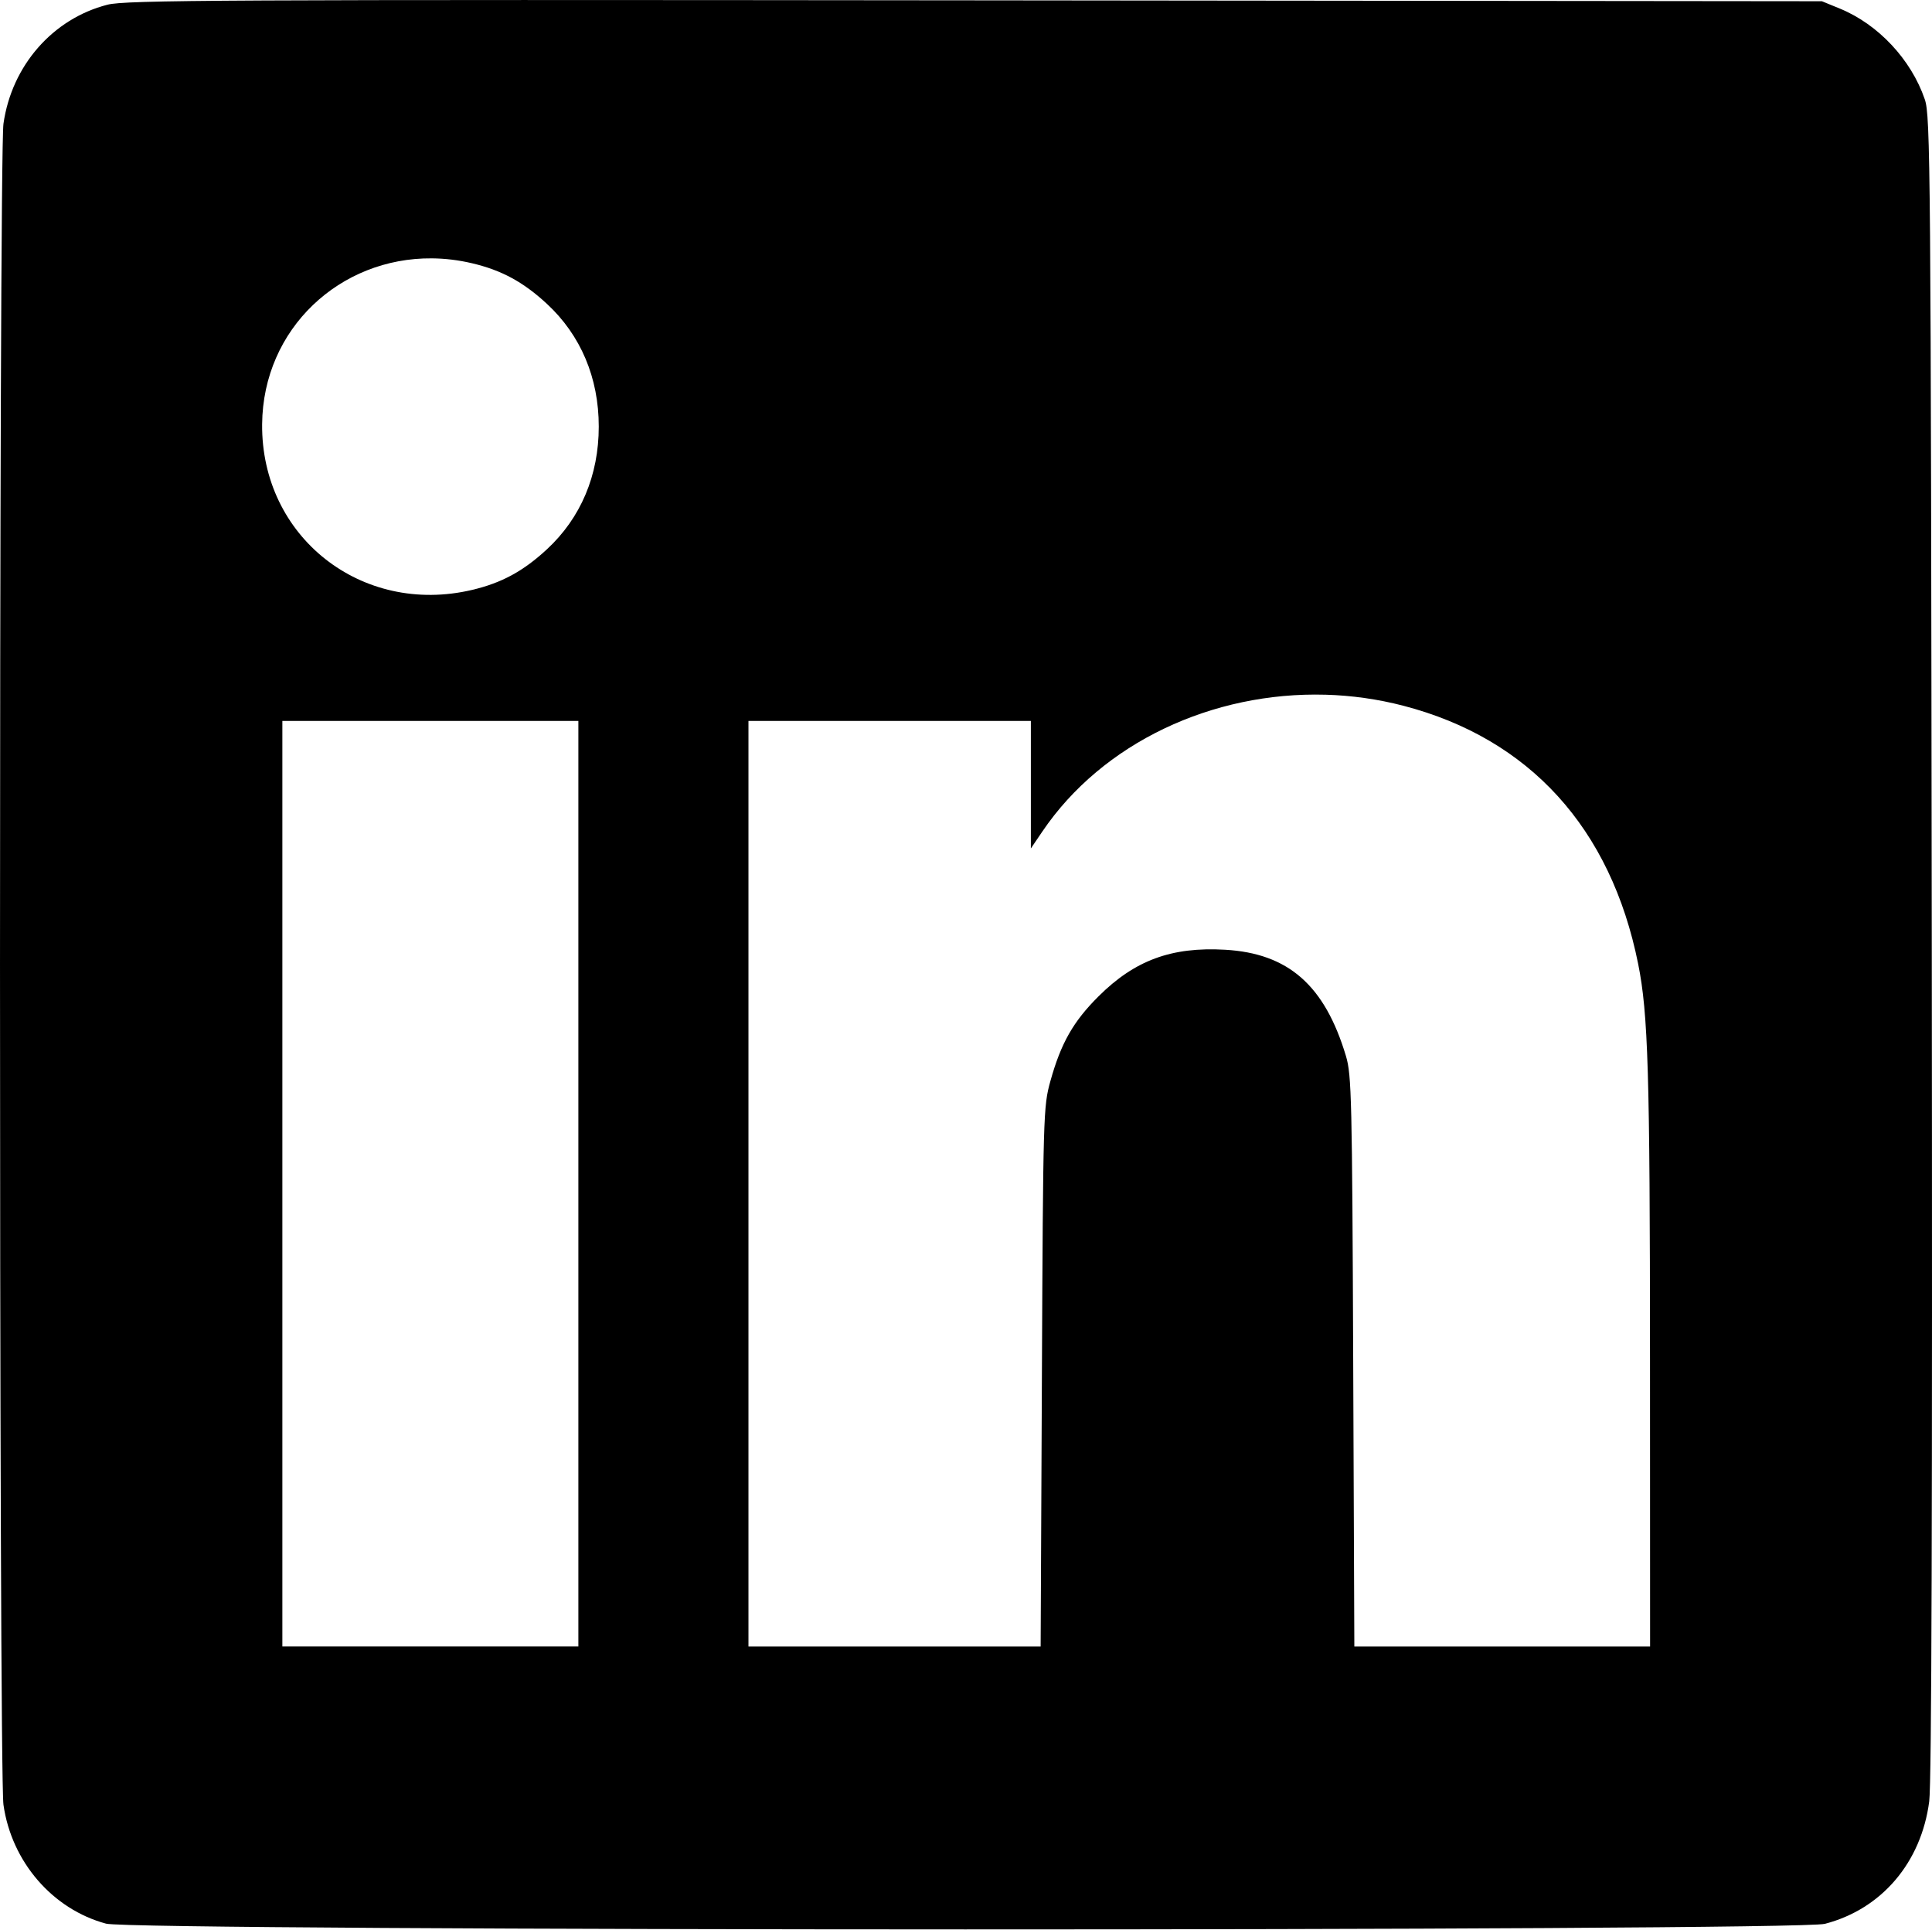
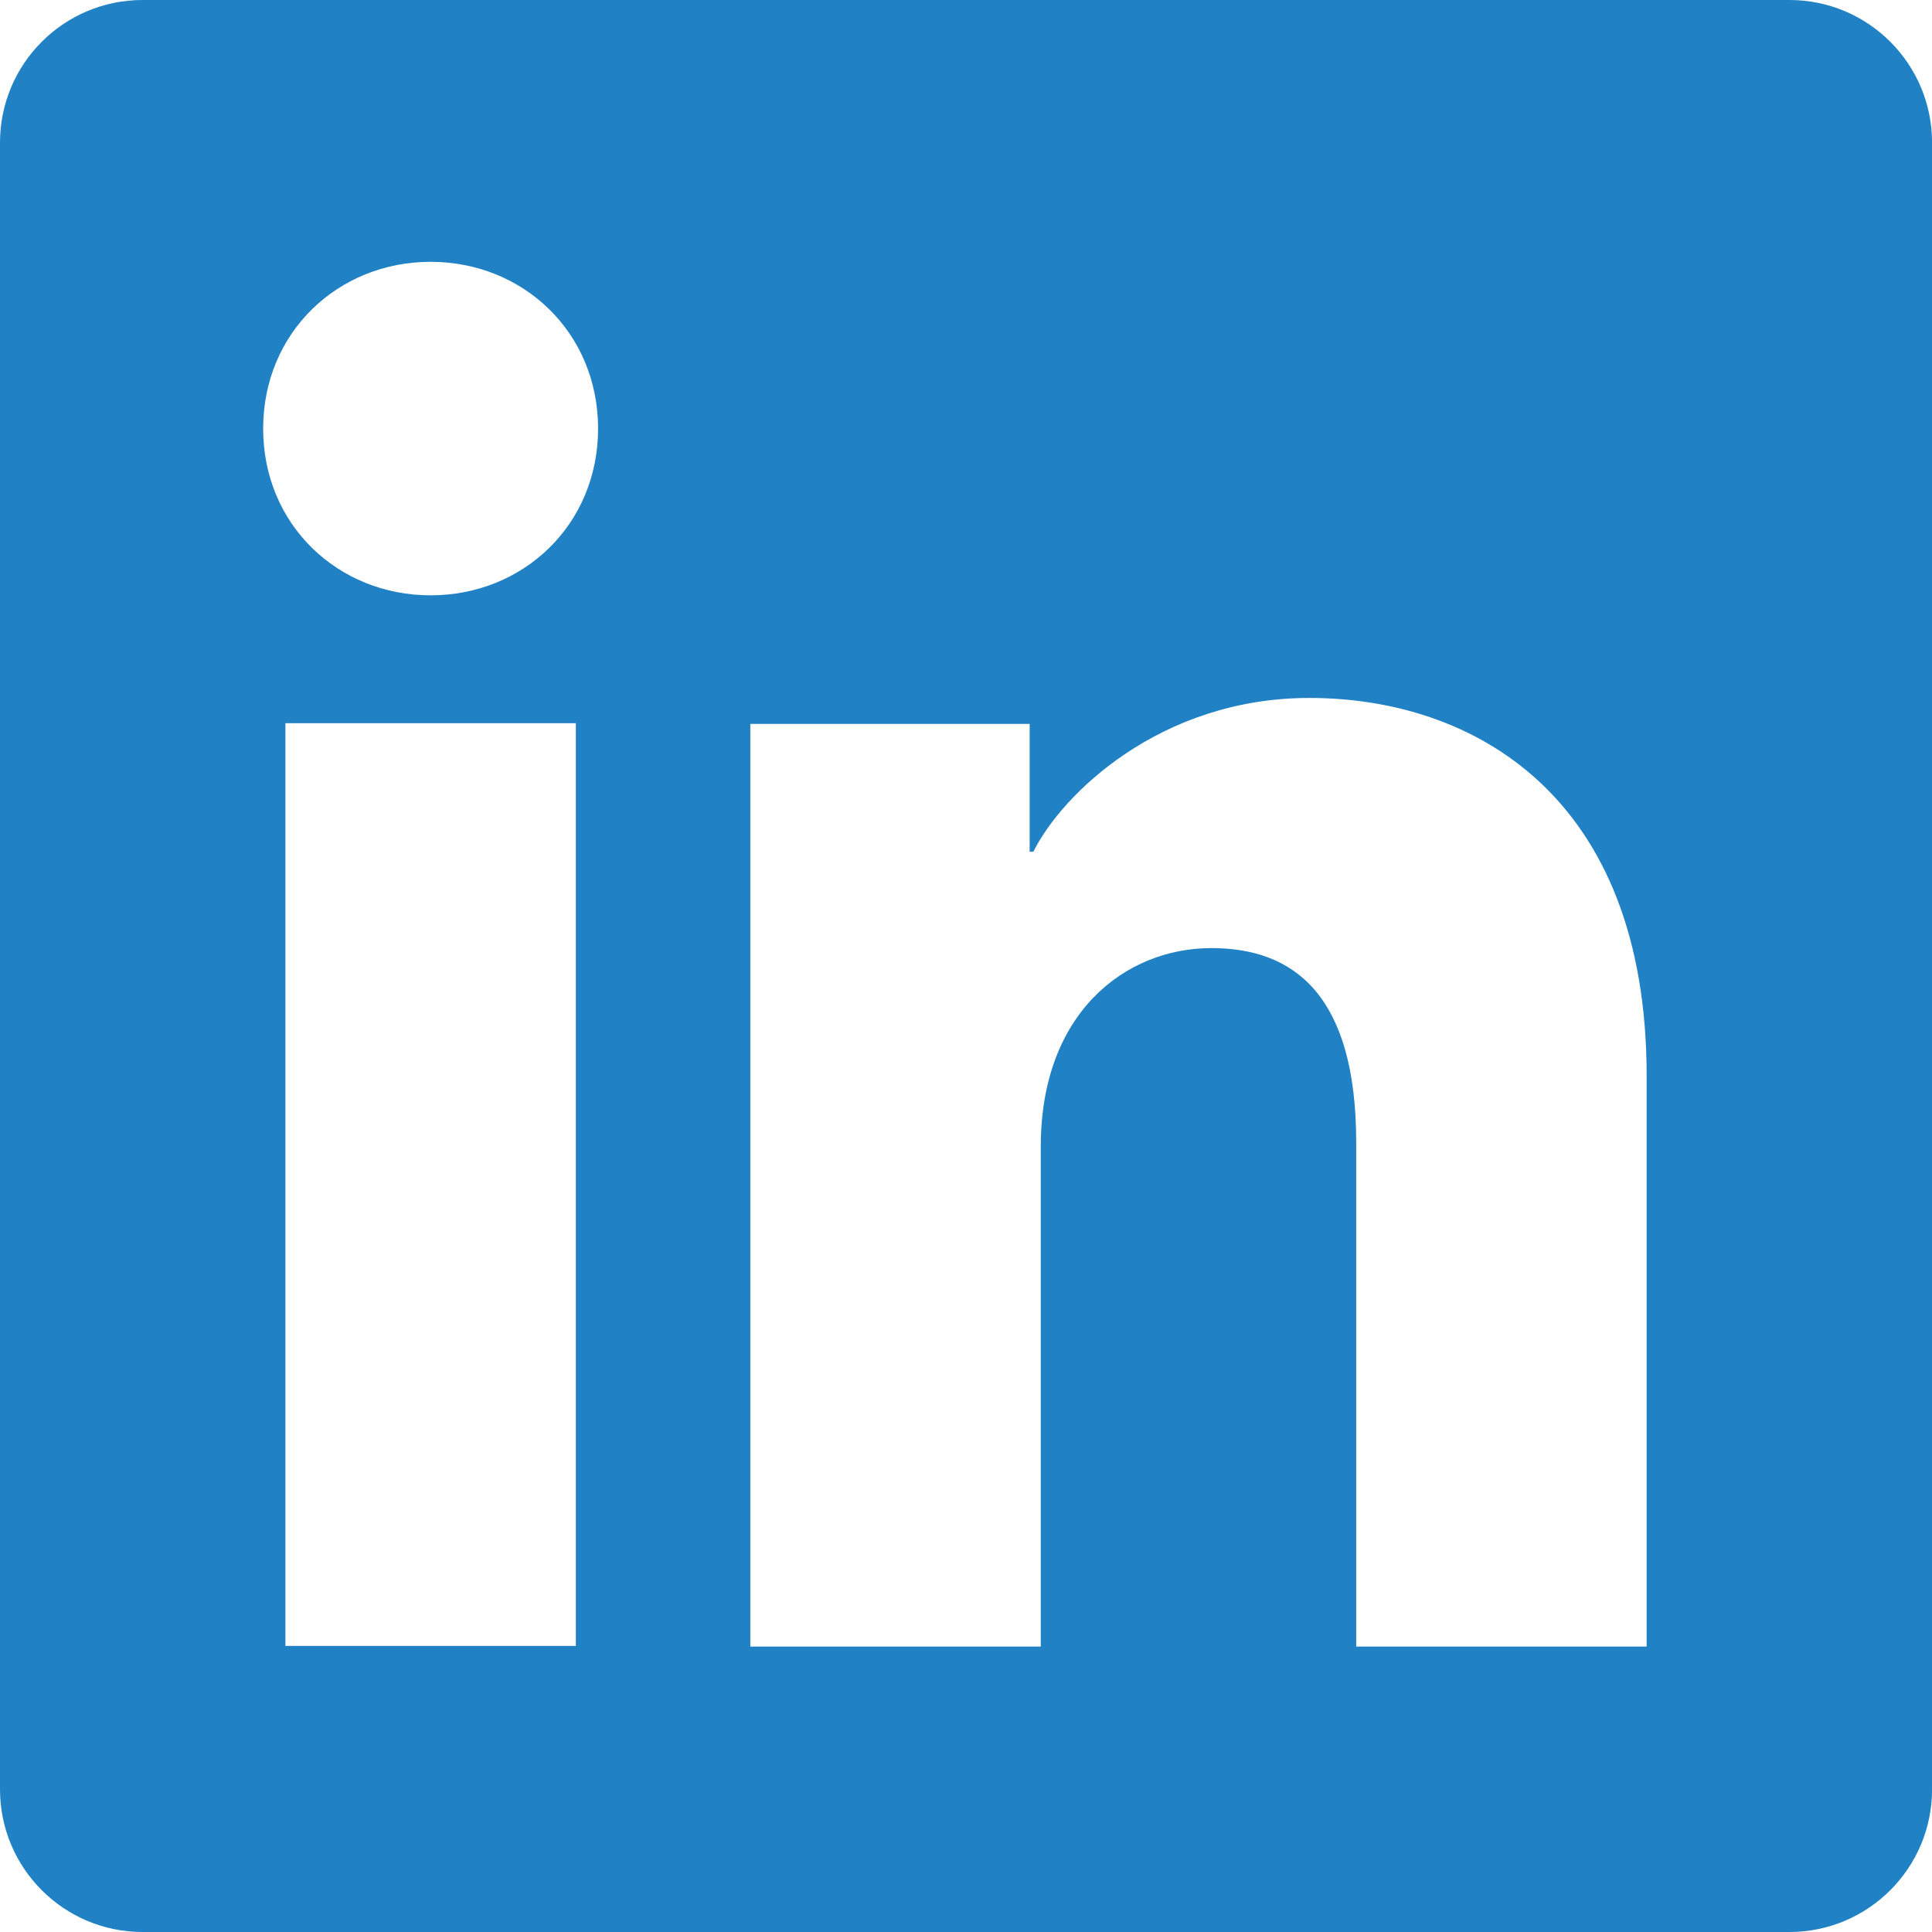
- <svg xmlns="http://www.w3.org/2000/svg" version="1.1" id="svg1" width="193.638" height="193.345" viewBox="0 0 193.638 193.345">
+ <svg xmlns="http://www.w3.org/2000/svg" version="1.1" id="svg1" width="192" height="192" viewBox="0 0 192 192">
  <defs id="defs1" />
-   <g id="g1" transform="translate(0.8410495,0.625628)">
-     <path id="path3" style="fill:#000000;stroke:none;stroke-width:1.705;stroke-linejoin:round;stroke-miterlimit:2.9;stroke-dashoffset:266.872" d="M 96.873,-0.592 C 21.198,-0.671 11.762,-0.623 9.927,-0.153 4.442,1.252 0.329,5.959 -0.494,11.774 c -0.462,3.265 -0.462,165.19 0,168.455 0.809,5.711 4.916,10.47 10.283,11.915 2.815,0.758 169.369,0.775 172.275,0.018 5.686,-1.481 9.658,-6.144 10.455,-12.273 0.24,-1.843 0.323,-29.677 0.256,-85.762 -0.093,-78.195 -0.135,-83.137 -0.699,-84.791 -1.364,-3.992 -4.666,-7.522 -8.512,-9.099 l -1.801,-0.739 z M 42.457,25.264 c 1.316,0.013 2.661,0.172 4.019,0.493 2.961,0.698 5.13,1.873 7.497,4.065 3.395,3.143 5.198,7.413 5.198,12.301 0,4.888 -1.802,9.155 -5.198,12.299 -2.368,2.192 -4.537,3.369 -7.497,4.067 C 35.394,61.101 25.328,53.159 25.431,41.884 25.519,32.288 33.247,25.176 42.457,25.264 Z m 89.549,43.727 c 2.61,0.074 5.236,0.437 7.818,1.109 12.631,3.29 20.786,12.254 23.52,25.857 1.006,5.005 1.182,10.903 1.19,39.684 l 0.008,28.731 H 149.721 134.9 l -0.114,-28.56 c -0.105,-26.296 -0.161,-28.721 -0.725,-30.605 -2.123,-7.089 -5.772,-10.298 -12.119,-10.659 -5.361,-0.306 -9.047,1.051 -12.679,4.668 -2.538,2.527 -3.766,4.688 -4.827,8.496 -0.709,2.544 -0.729,3.294 -0.851,29.636 l -0.126,27.025 H 88.816 74.175 V 117.996 71.618 h 14.153 14.151 v 6.39 6.39 l 1.153,-1.7 c 6.037,-8.91 17.065,-14.024 28.375,-13.706 z m -104.547,2.626 h 14.833 14.835 v 46.377 46.377 H 42.291 27.459 v -46.377 z" />
+   <g id="g1">
+     <g id="group-R5">
+       <path id="path2" d="m 1227.32,212.719 h -216.48 v 375.633 c 0,110.82 -47.113,145 -107.883,145 -64.23,0 -127.219,-48.34 -127.219,-147.762 V 212.719 H 559.254 v 687.734 h 208.195 v -95.285 h 2.762 c 20.949,42.34 94.074,114.621 205.773,114.621 120.796,0 251.336,-71.656 251.336,-281.719 z M 320.961,996.277 c -68.938,0 -124.816,52.463 -124.816,124.263 0,71.8 55.878,124.32 124.816,124.32 68.93,0 124.812,-52.52 124.812,-124.32 0,-71.8 -55.882,-124.263 -124.812,-124.263 z M 429.203,213.238 H 212.719 V 900.984 H 429.203 Z M 1333.74,1440 H 106.301 C 47.59,1440 0.004,1392.41 0.004,1333.7 V 106.301 C 0.004,47.59 47.59,0 106.301,0 H 1333.74 c 58.71,0 106.3,47.59 106.3,106.301 V 1333.7 c 0,58.71 -47.59,106.3 -106.3,106.3" style="fill:#2081c5;fill-opacity:1;fill-rule:nonzero;stroke:none" transform="matrix(0.1333333,0,0,-0.1333333,0,192)" />
+     </g>
  </g>
</svg>
